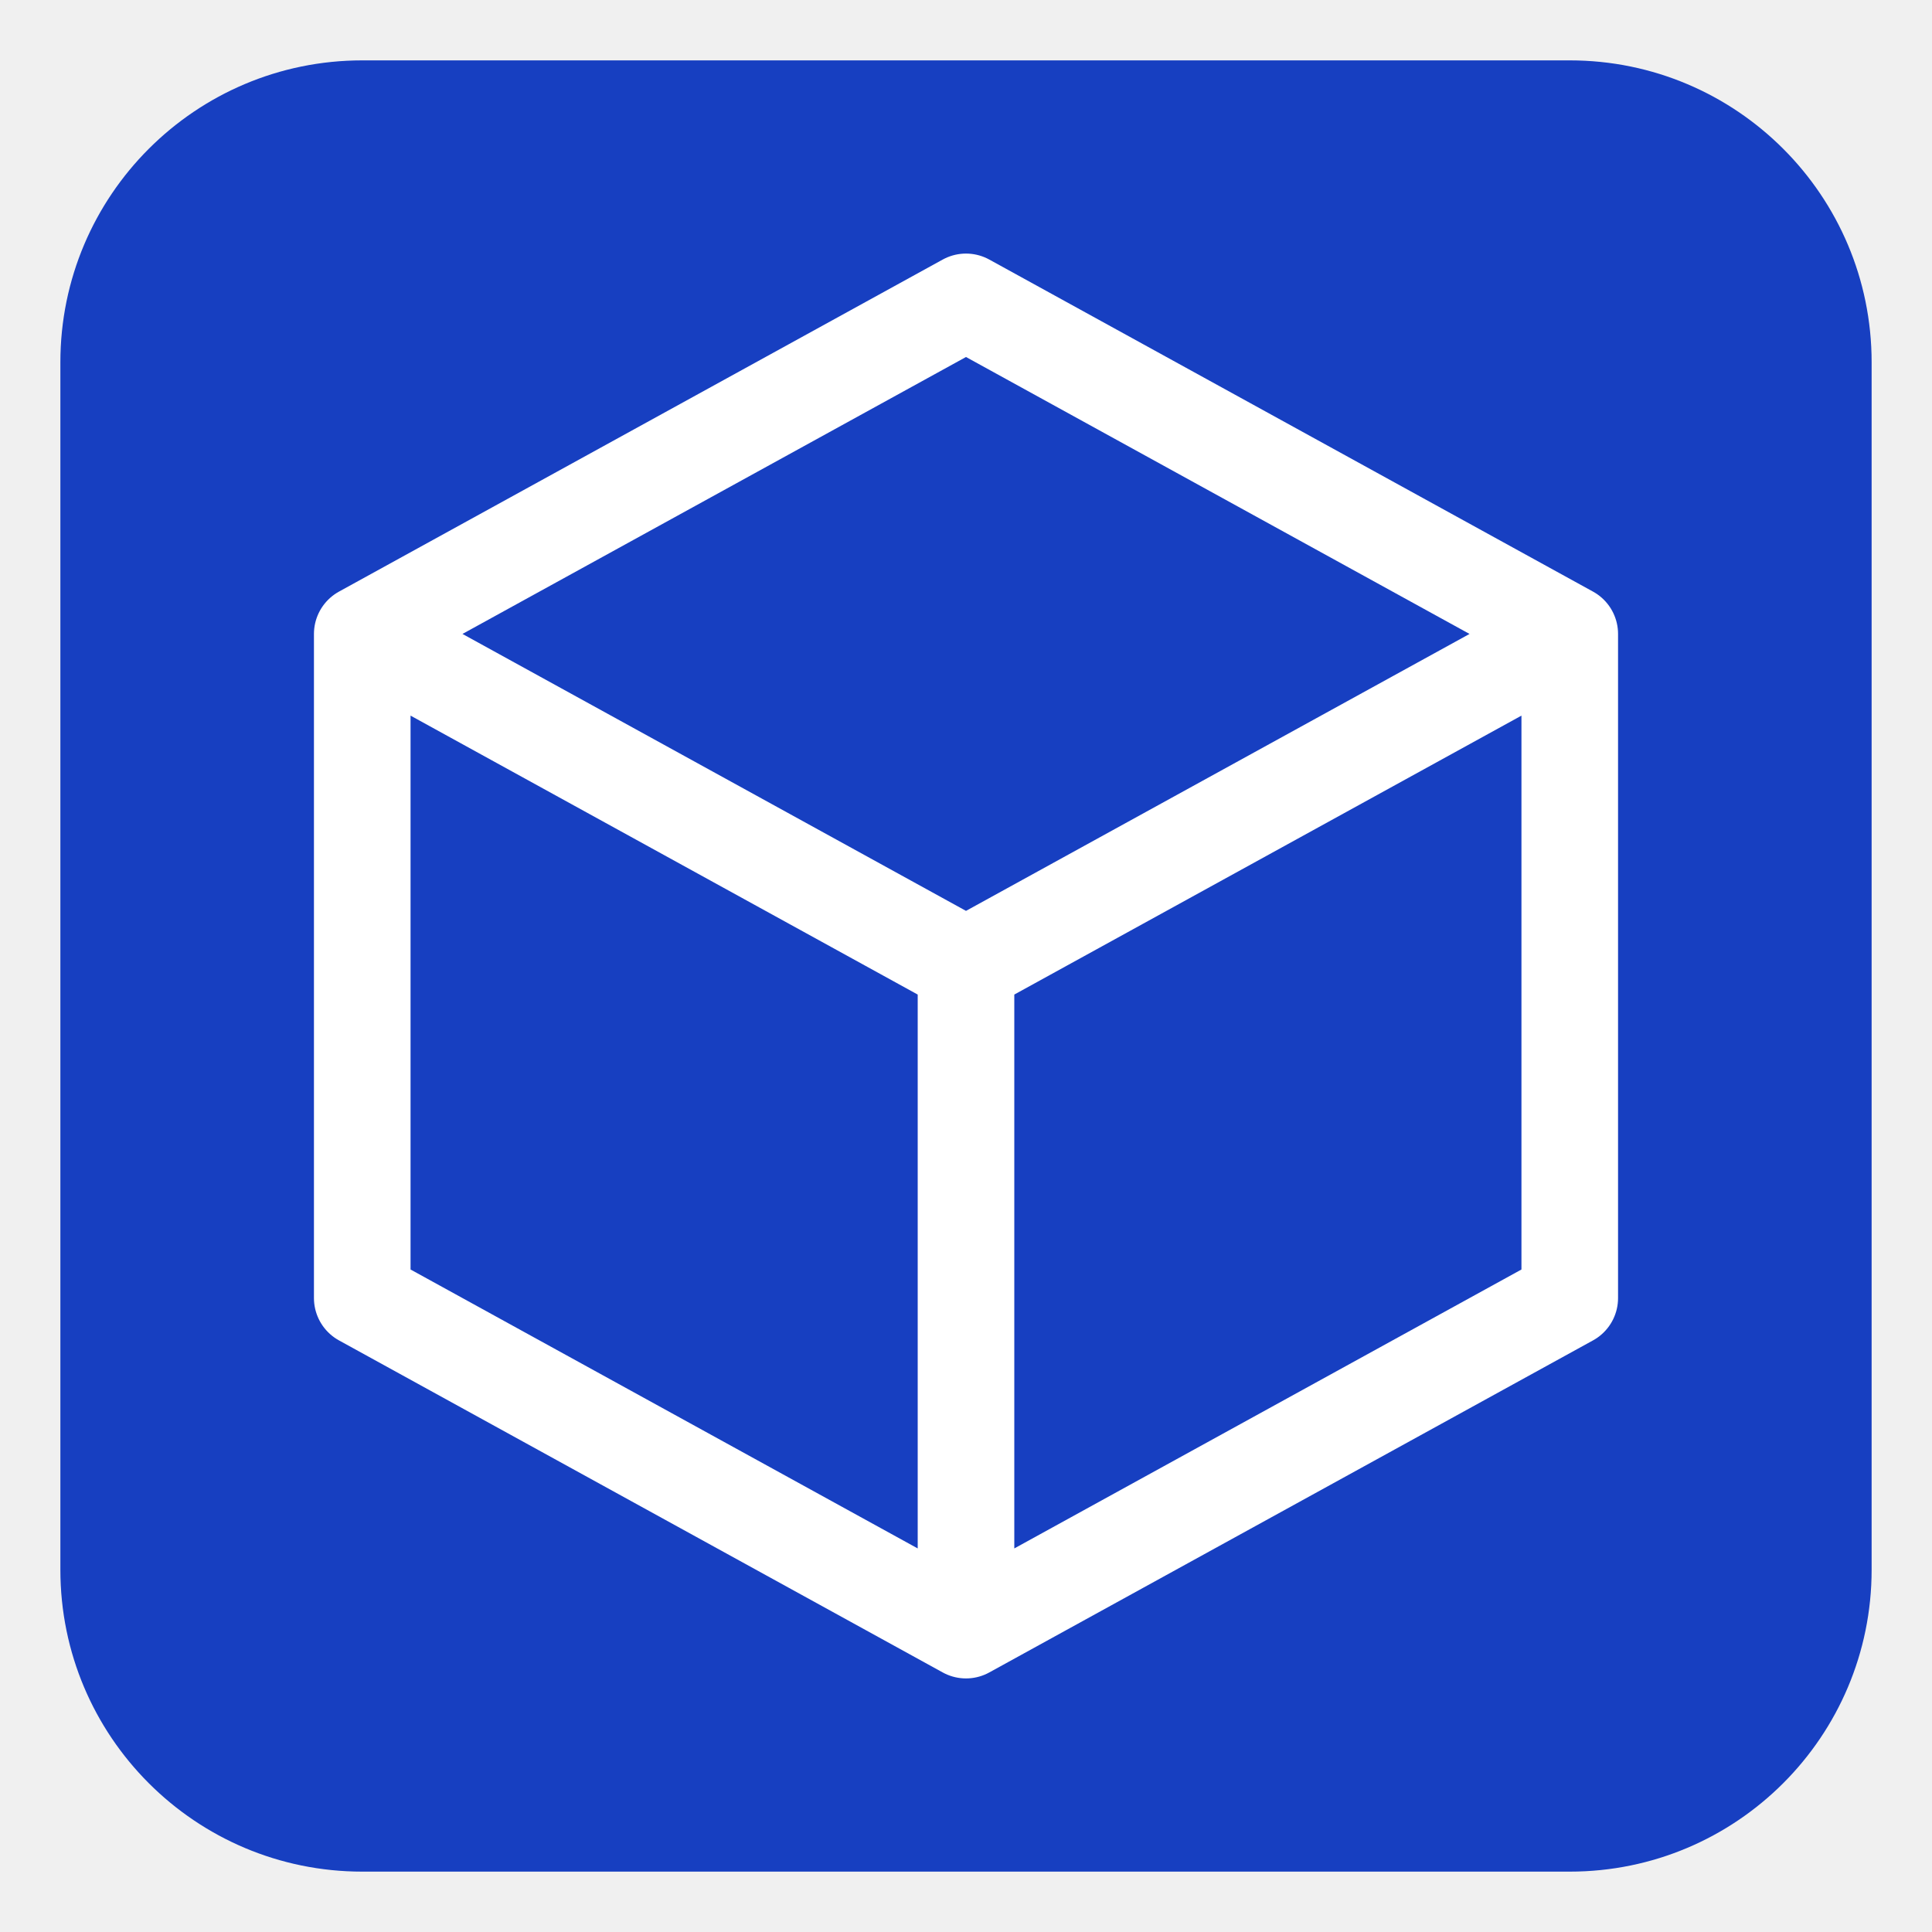
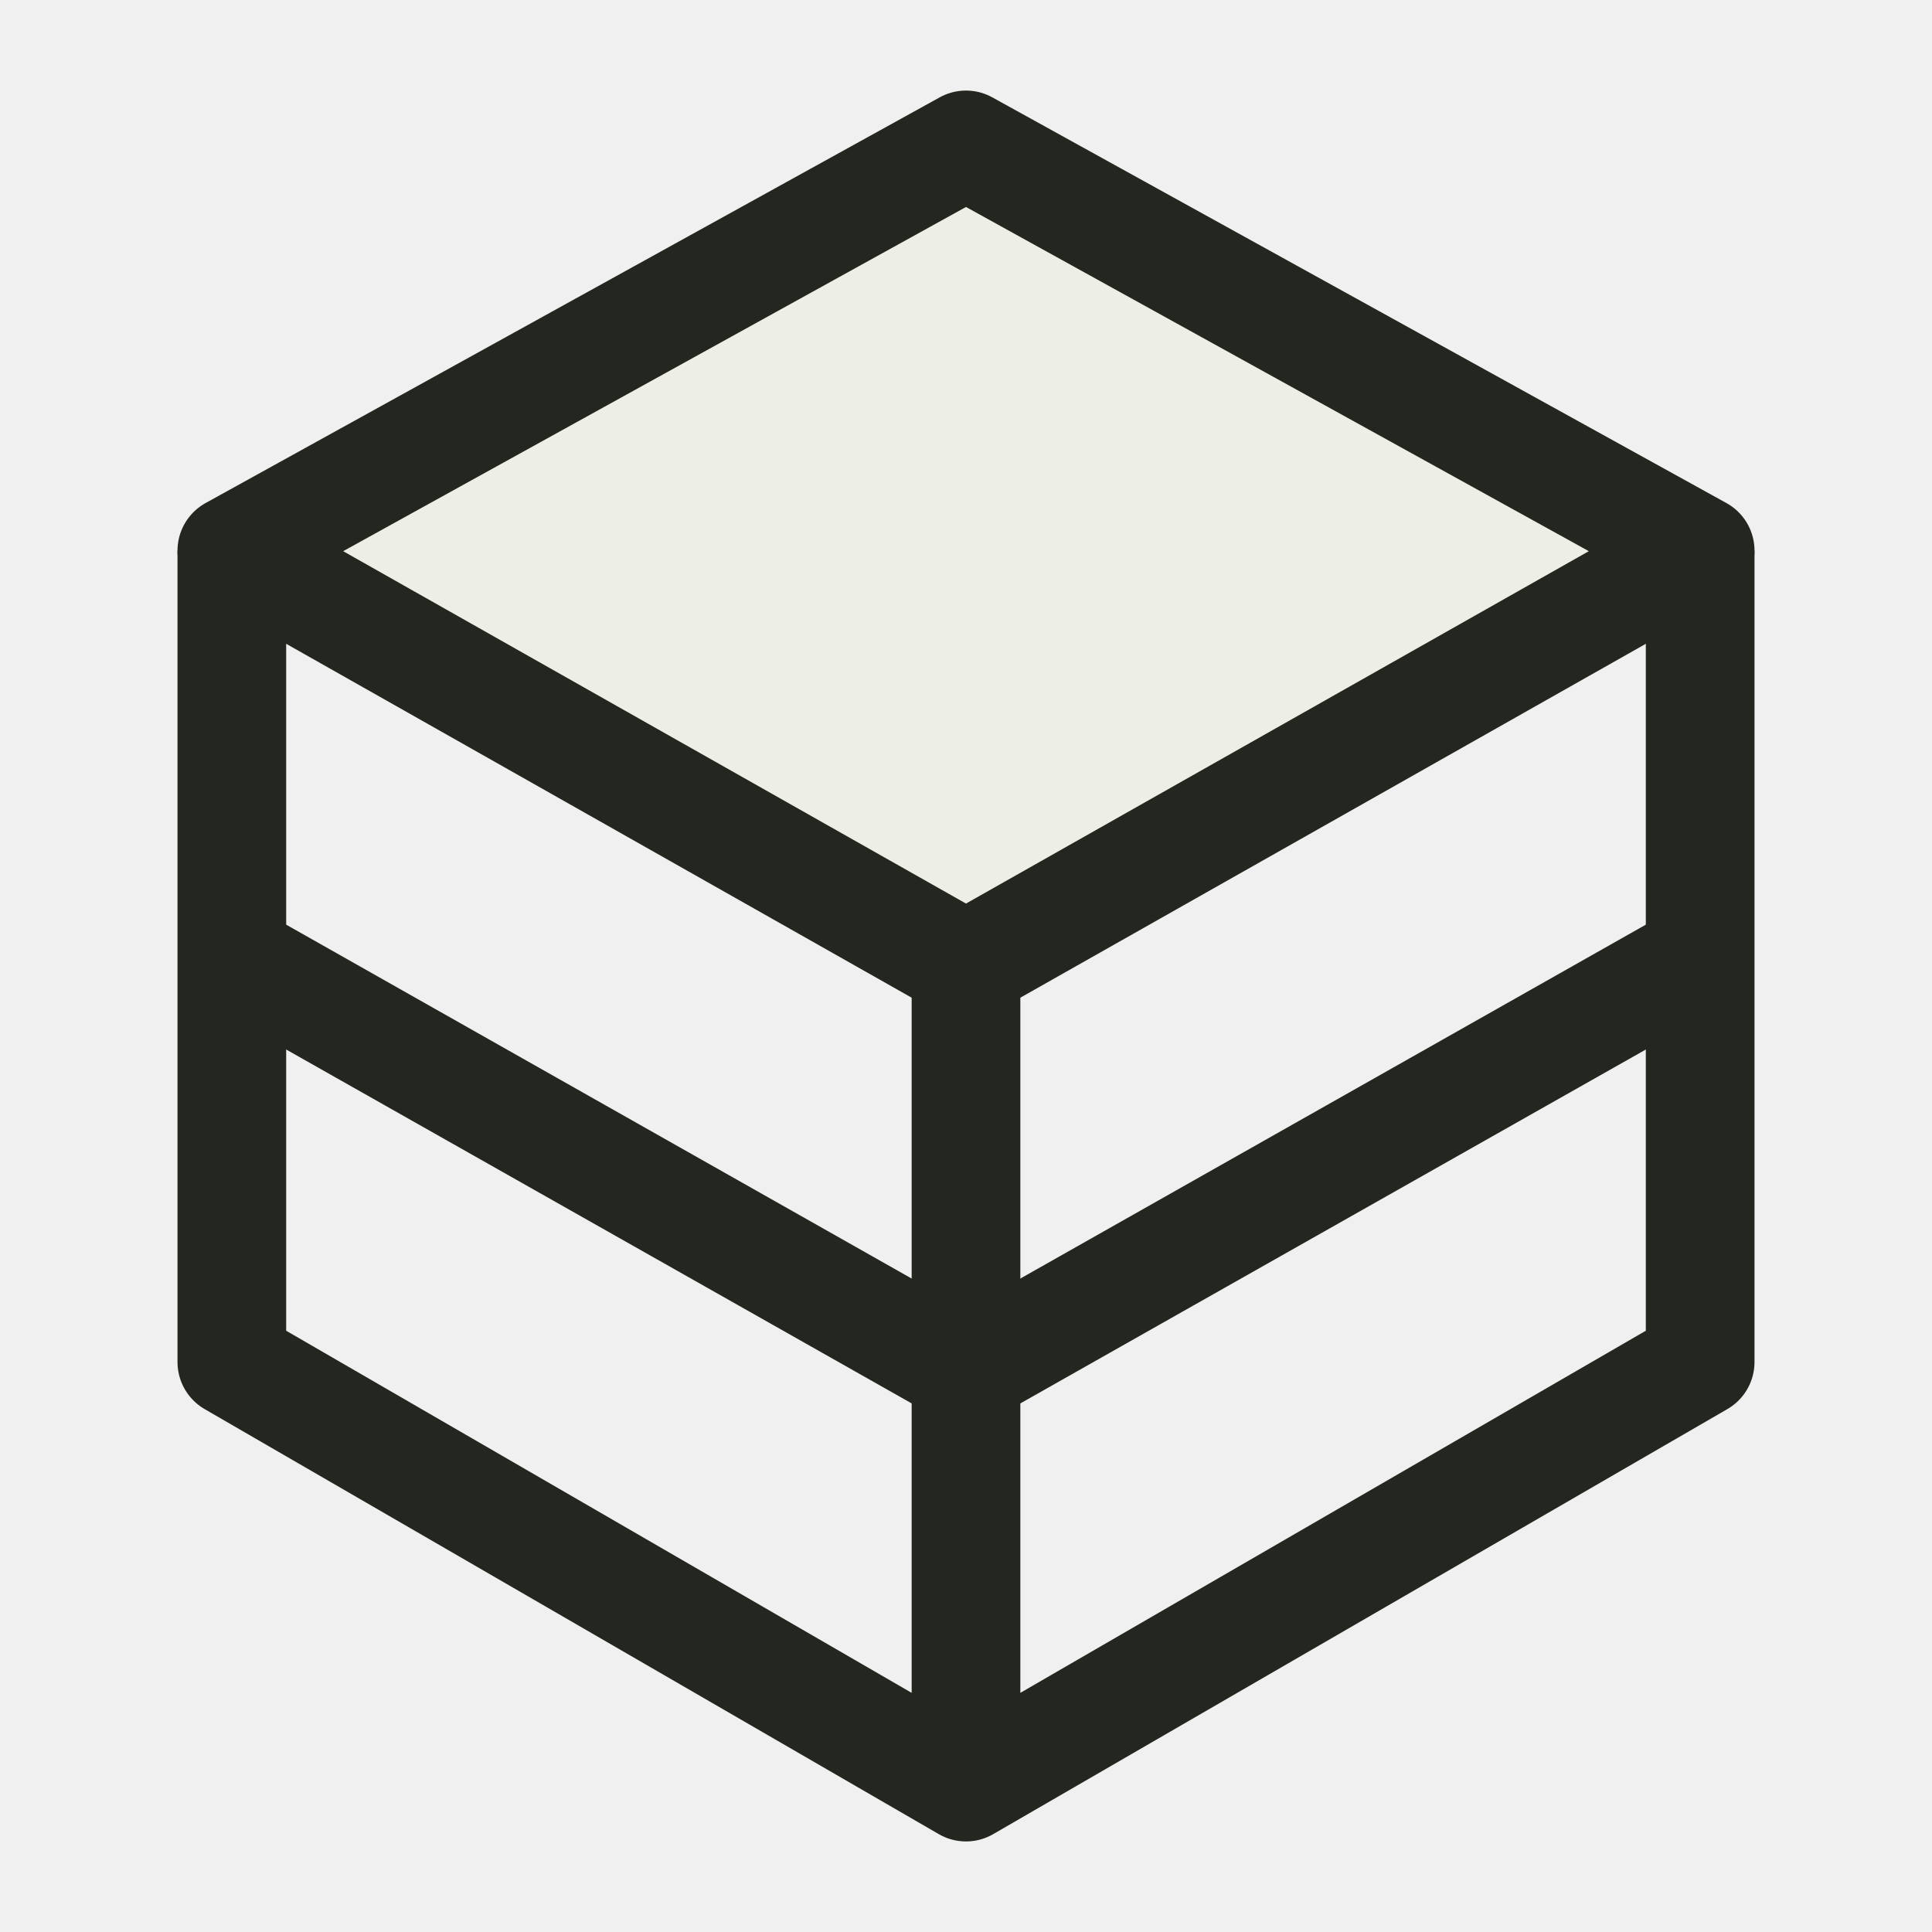
- <svg xmlns="http://www.w3.org/2000/svg" viewBox="0 0 32 32" fill="none">
-   <rect x="1" y="1" width="30" height="30" rx="5" fill="#173fc1" />
-   <path d="m16 5 10 5.5v11L16 27 6 21.5v-11L16 5Zm0 11 10-5.5M16 16 6 10.5M16 16v11" stroke="white" stroke-width="1.6" stroke-linejoin="round" />
+ <svg xmlns="http://www.w3.org/2000/svg" viewBox="0 0 40 40" fill="none">
+   <g stroke="#24271f" stroke-width="2.25" stroke-linejoin="round">
+     <path fill="#edeee5" d="m20 3 15.2 8.4L20 20 4.8 11.4 20 3Z" />
+     <path d="m4.8 11.4 0 16.8L20 37l15.2-8.8V11.4M20 20v17" />
+     <path d="m4.8 19.8 15.2 8.6 15.2-8.6" />
+   </g>
</svg>
